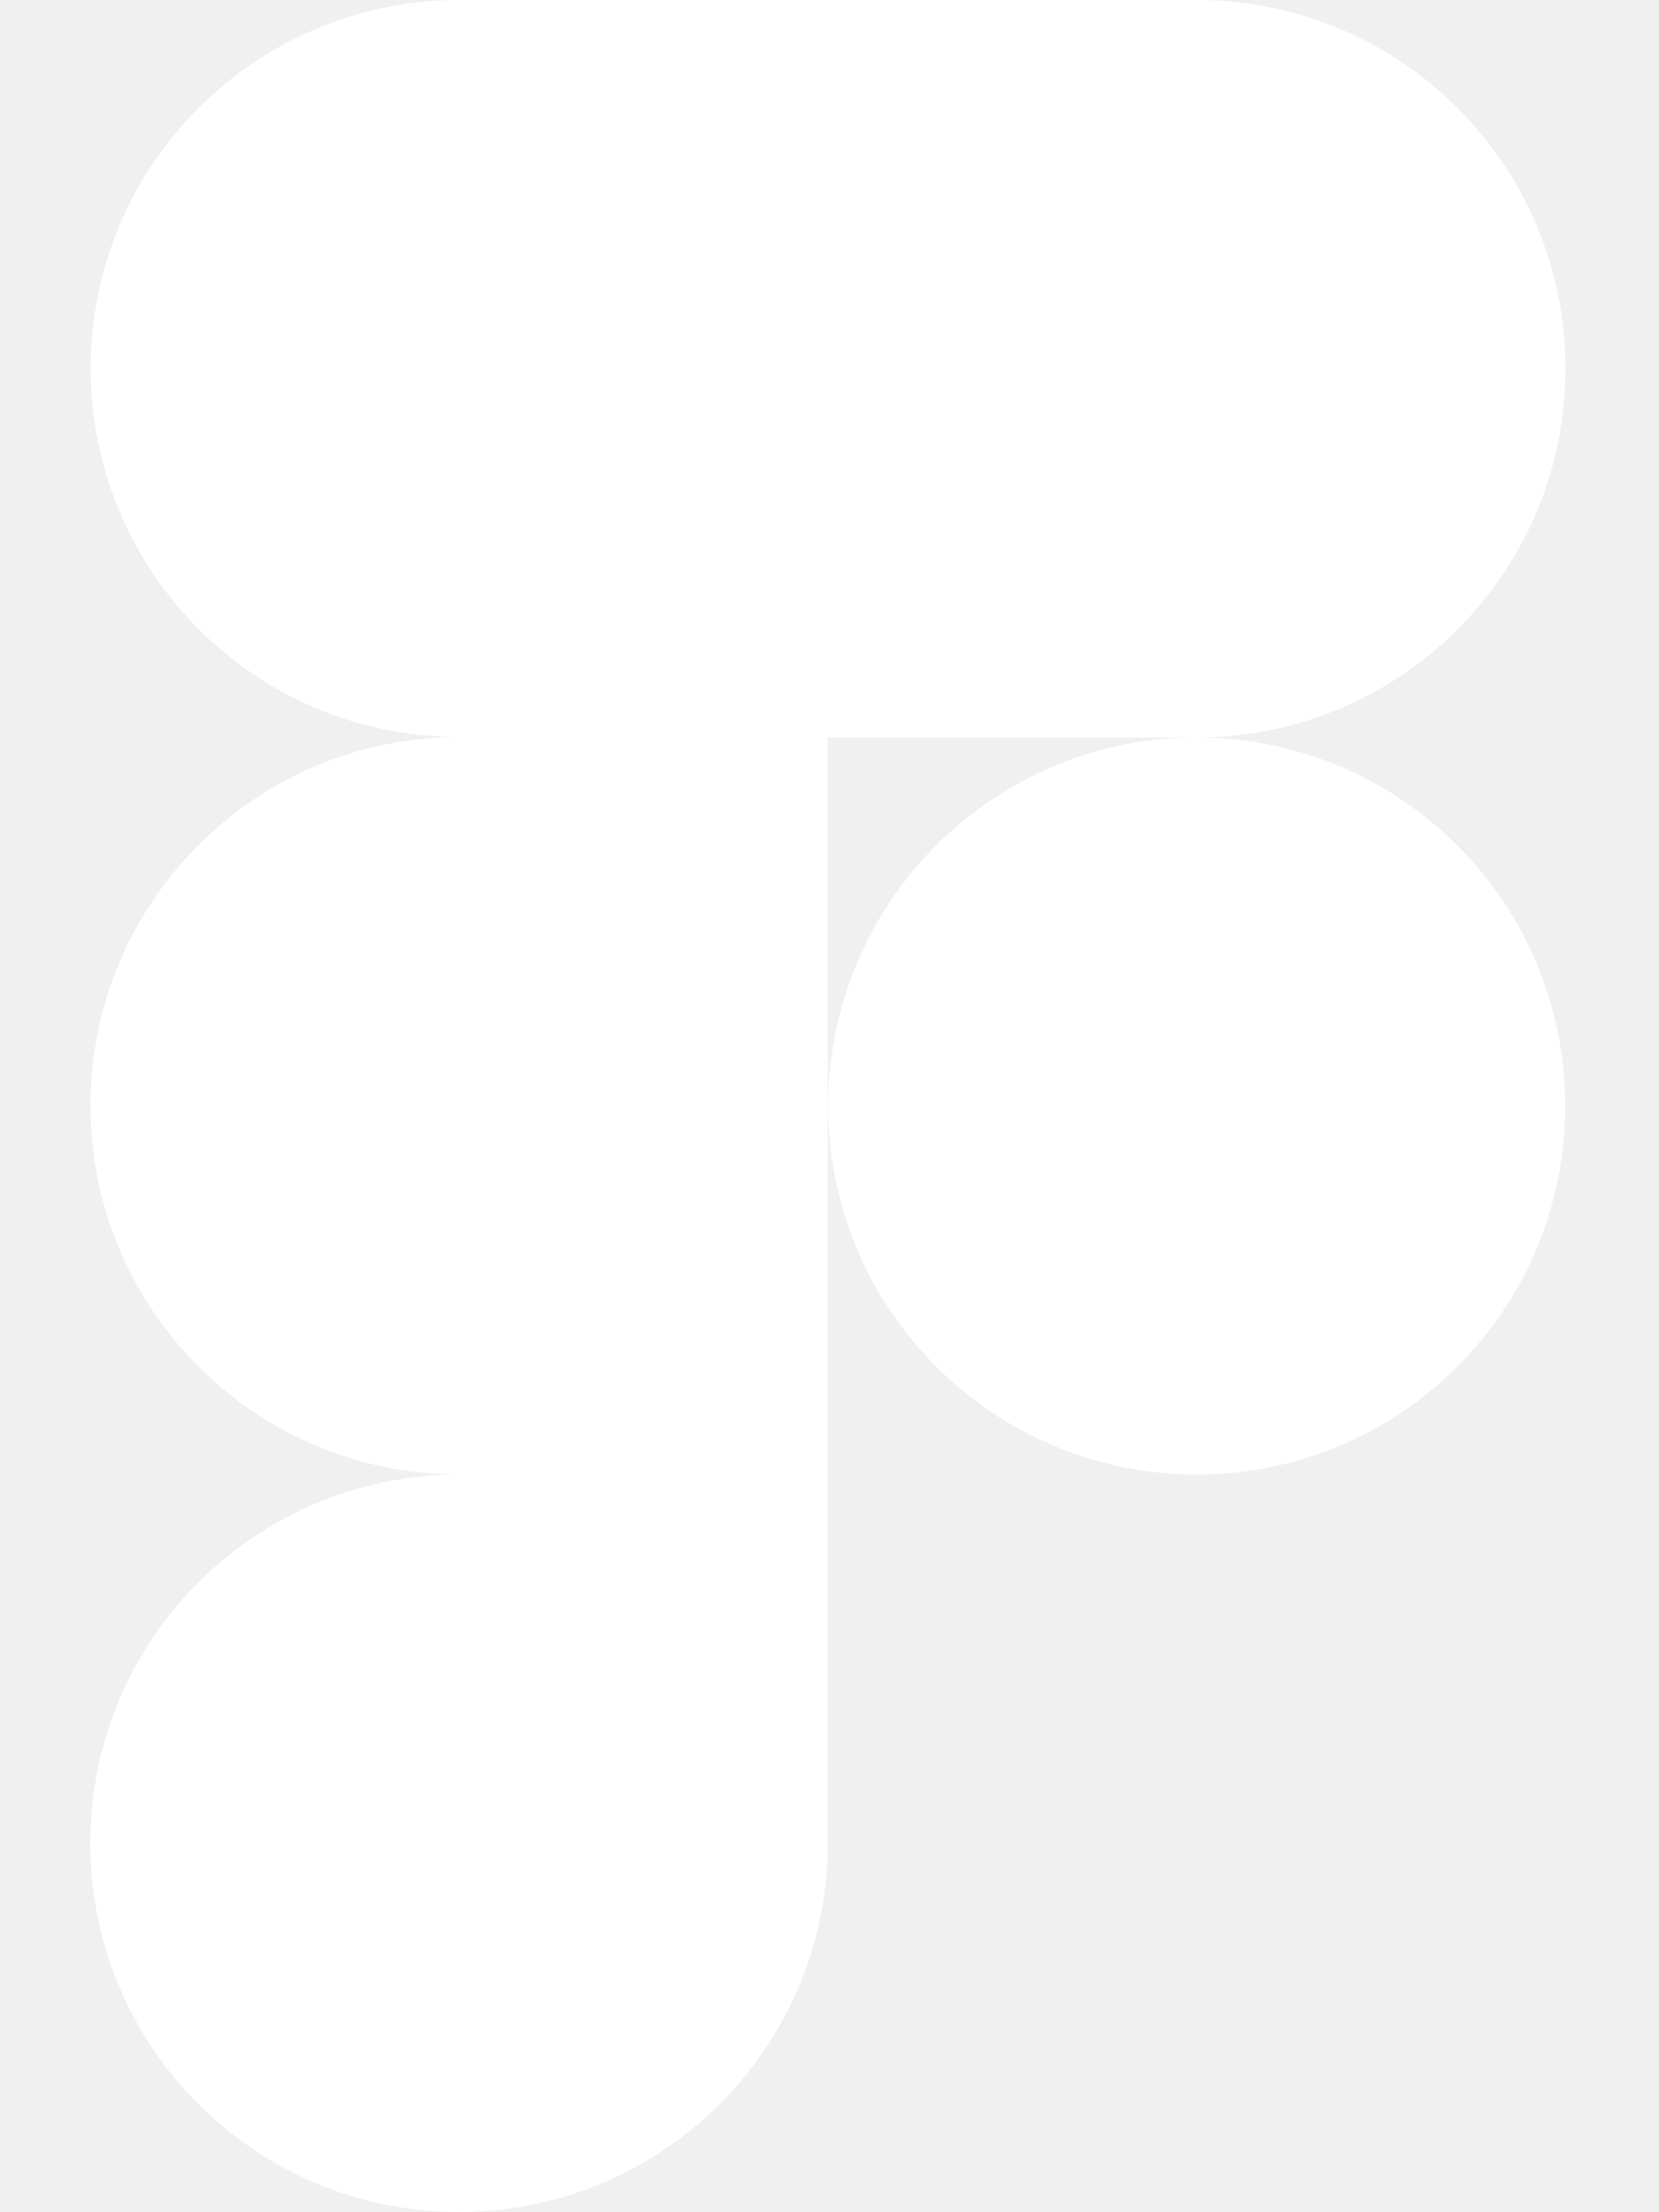
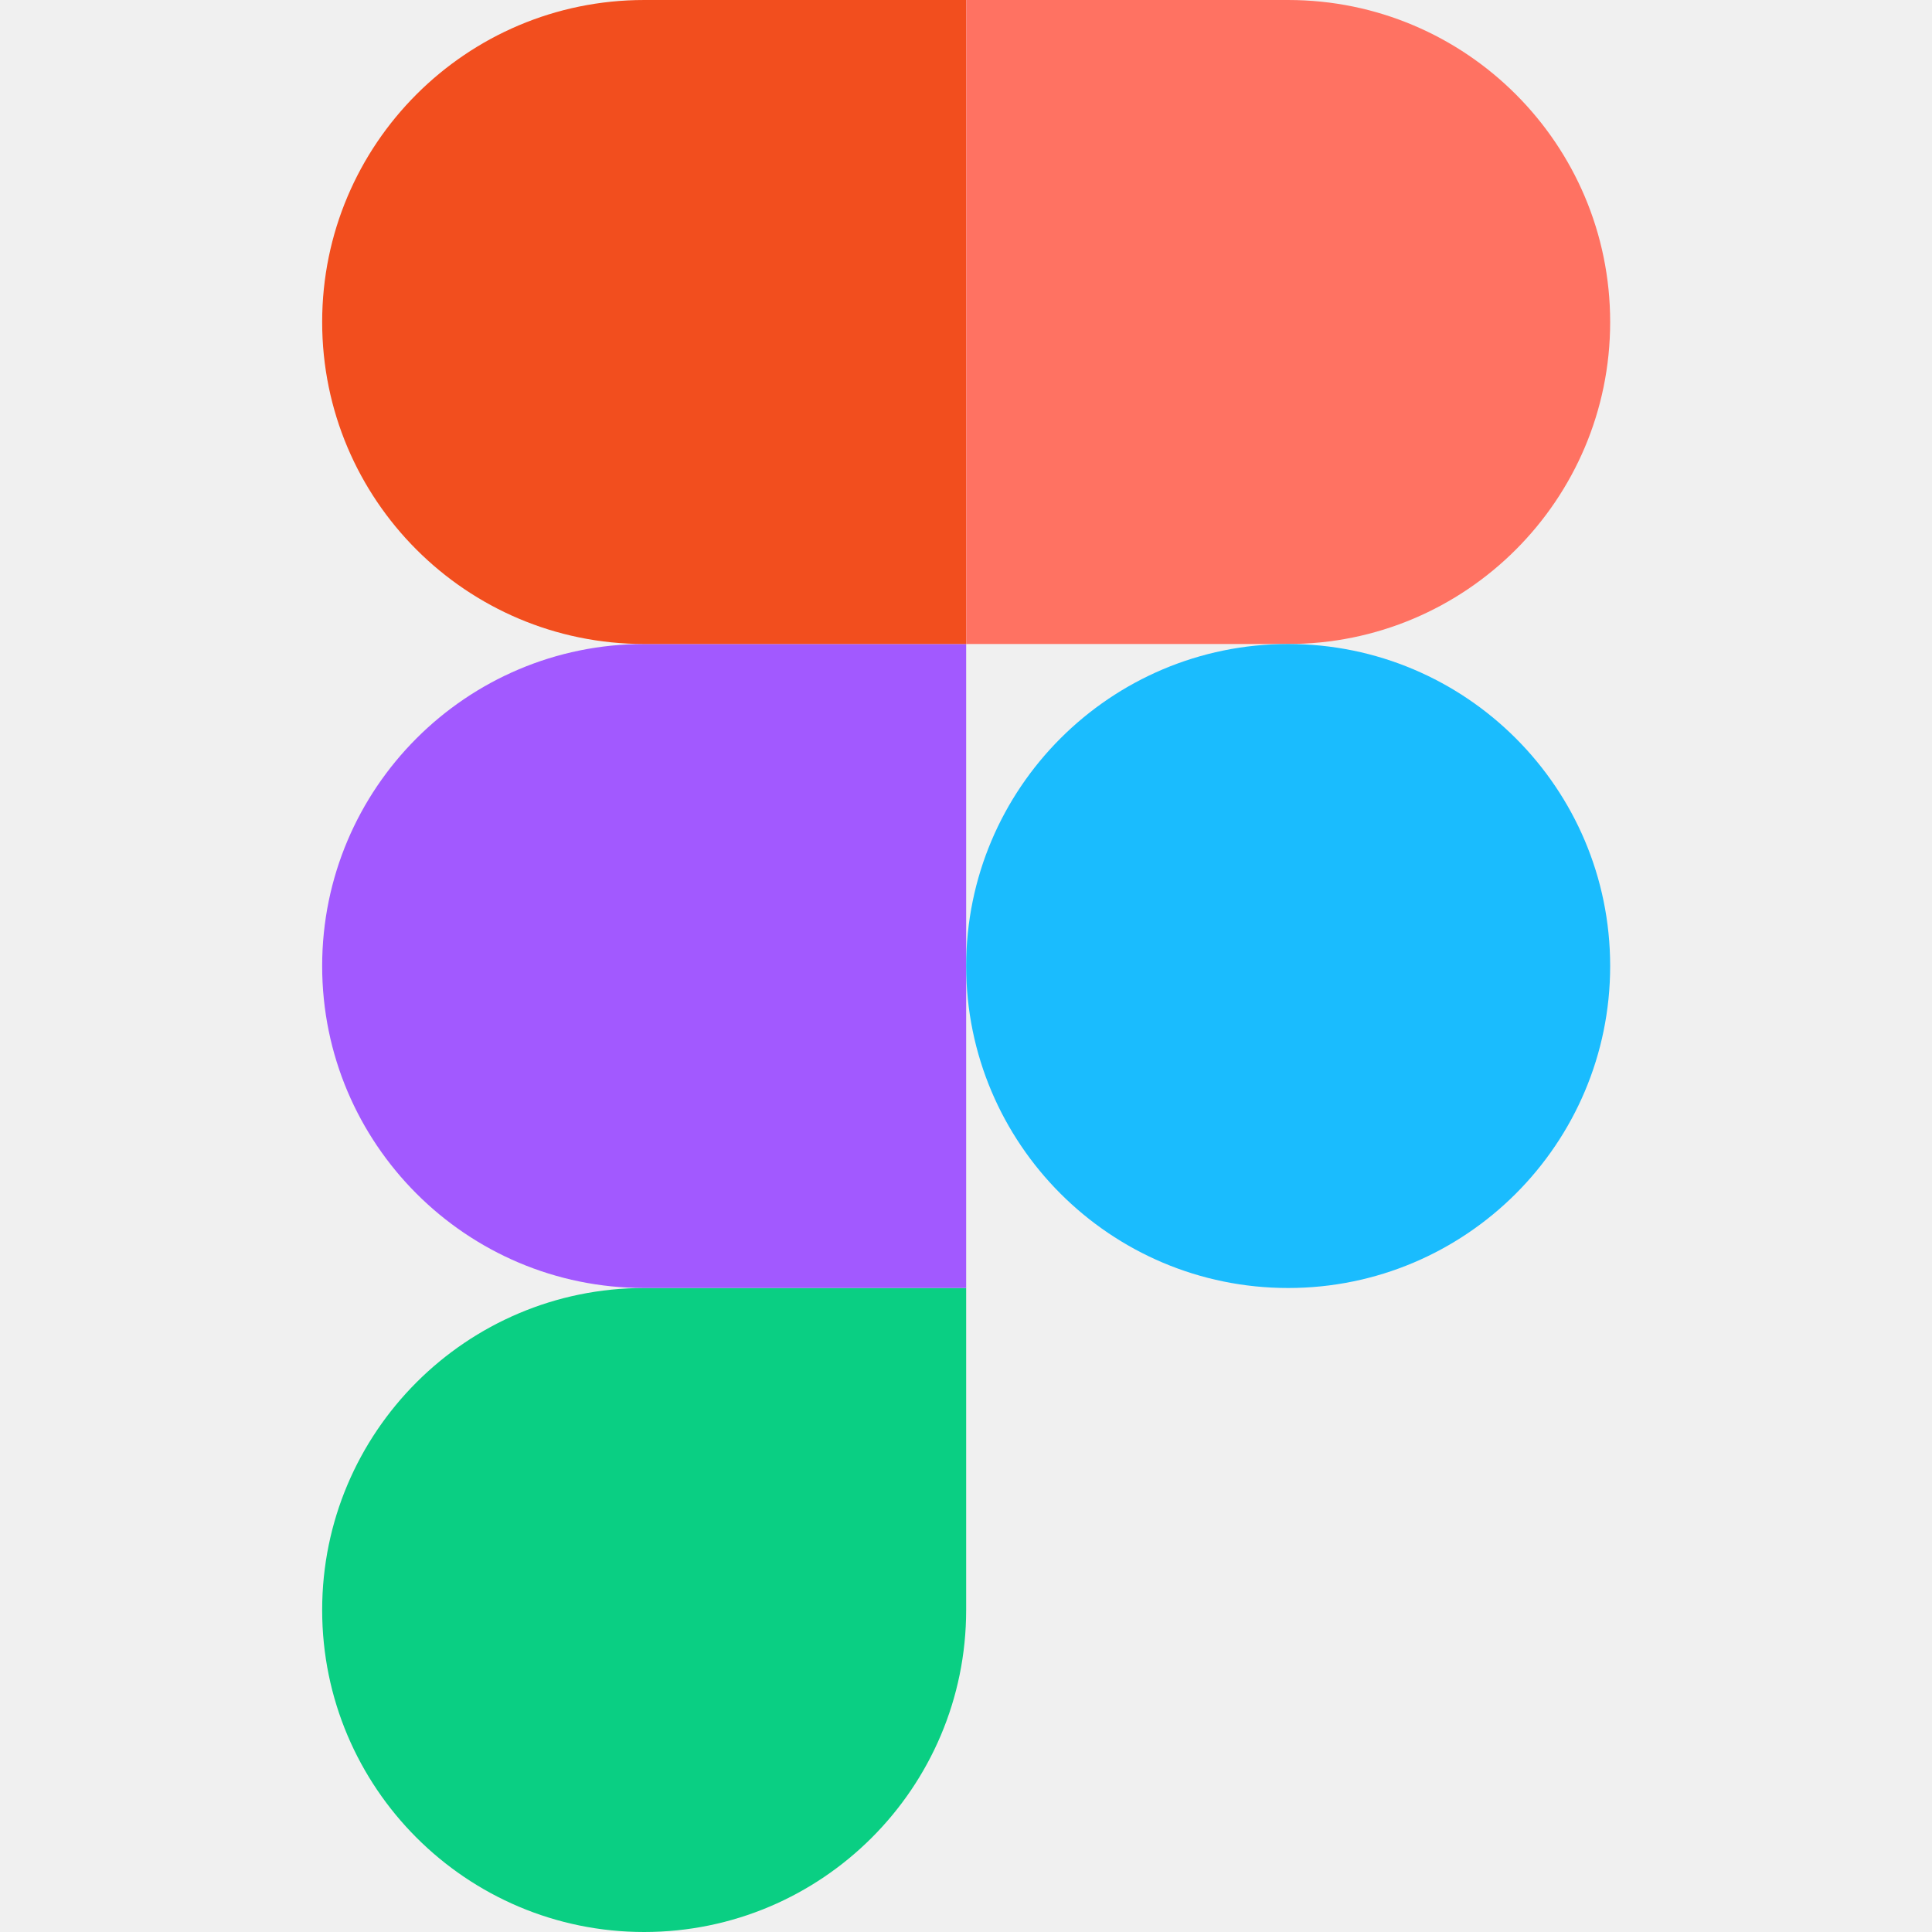
- <svg xmlns="http://www.w3.org/2000/svg" aria-hidden="true" focusable="false" data-prefix="littlelink" data-icon="figma" class="svg-inline figma" role="img" viewBox="0 0 384 512">
-   <path fill="#FFFFFF" d="M277 170.7A85.35 85.35 0 0 0 277 0H106.3a85.3 85.3 0 0 0 0 170.6 85.35 85.35 0 0 0 0 170.7 85.35 85.35 0 1 0 85.3 85.4v-256zm0 0a85.3 85.3 0 1 0 85.3 85.3 85.31 85.31 0 0 0-85.3-85.3z" />
+ <svg xmlns="http://www.w3.org/2000/svg" width="24" height="24" viewBox="0 0 24 24" fill="none">
+   <g clip-path="url(#clip0)">
+     <path d="M8.002 24C10.21 24 12.002 22.208 12.002 20V16H8.002C5.794 16 4.002 17.792 4.002 20C4.002 22.208 5.794 24 8.002 24Z" fill="#0ACF83" />
+     <path d="M4.002 12C4.002 9.792 5.794 8 8.002 8H12.002V16H8.002C5.794 16 4.002 14.208 4.002 12Z" fill="#A259FF" />
+     <path d="M4.002 4C4.002 1.792 5.794 4.57764e-05 8.002 4.57764e-05H12.002V8H8.002C5.794 8 4.002 6.208 4.002 4Z" fill="#F24E1E" />
+     <path d="M12.002 4.57764e-05H16.002C18.21 4.57764e-05 20.002 1.792 20.002 4C20.002 6.208 18.21 8 16.002 8H12.002V4.57764e-05Z" fill="#FF7262" />
+     <path d="M20.002 12C20.002 14.208 18.21 16 16.002 16C13.794 16 12.002 14.208 12.002 12C12.002 9.792 13.794 8 16.002 8C18.21 8 20.002 9.792 20.002 12Z" fill="#1ABCFE" />
+   </g>
+   <defs>
+     <clipPath id="clip0">
+       <rect x="4" width="16.003" height="24" fill="white" />
+     </clipPath>
+   </defs>
</svg>
